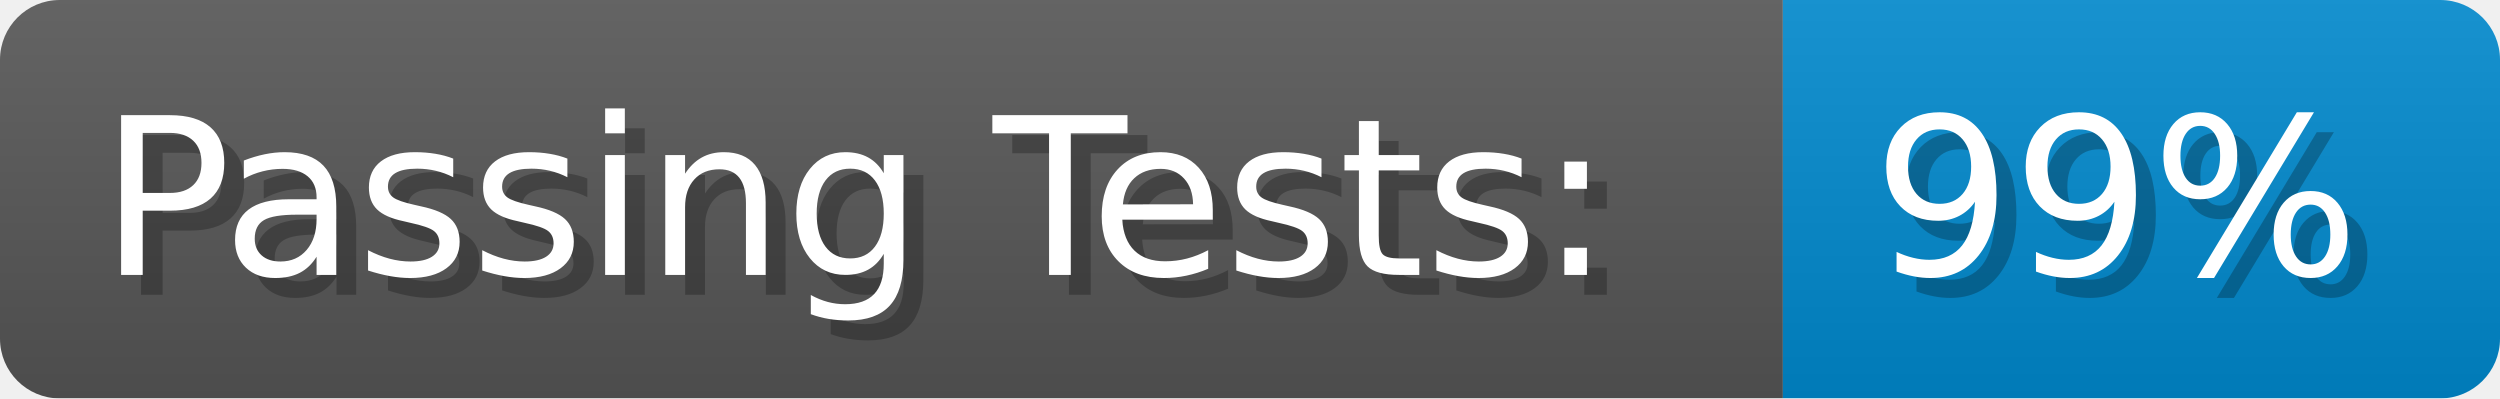
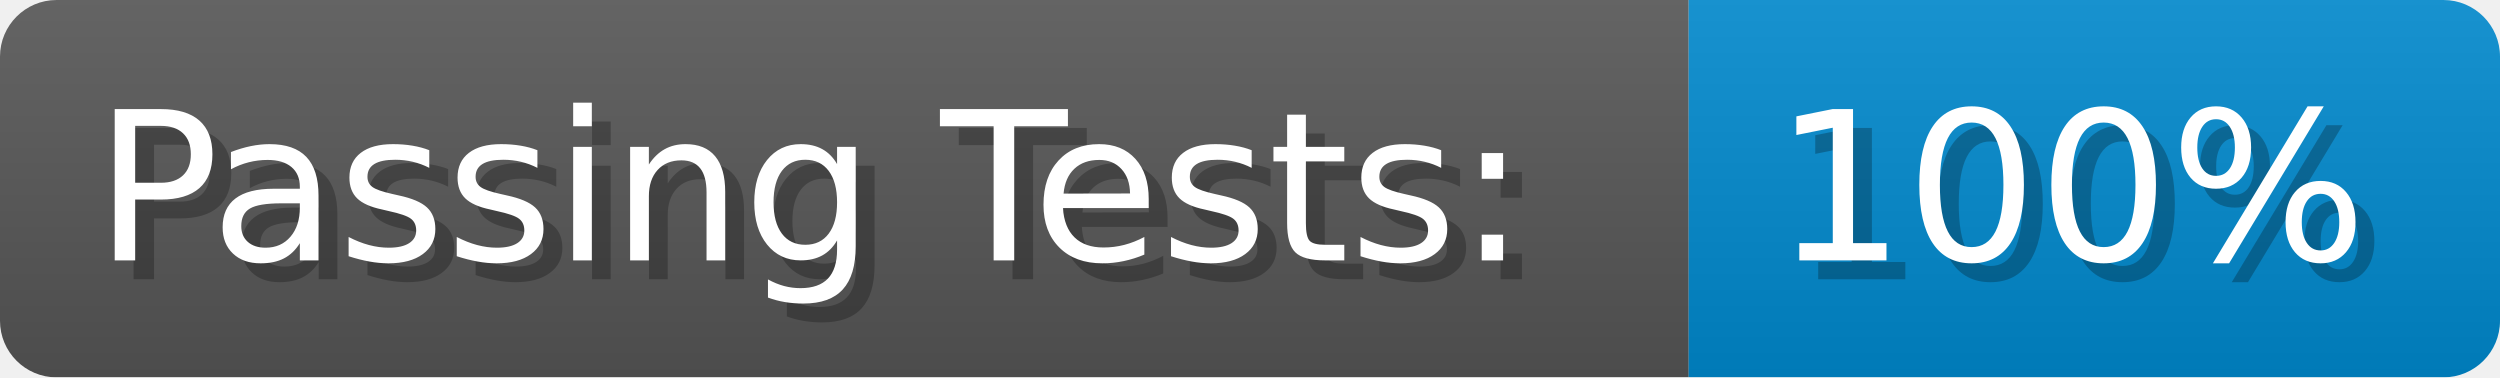
- <svg xmlns="http://www.w3.org/2000/svg" width="188.25" height="30" viewBox="0 0 1255 200" role="img" aria-label="Passing Tests:: 99%">
+ <svg xmlns="http://www.w3.org/2000/svg" width="198.75" height="30" viewBox="0 0 1325 200" role="img" aria-label="Passing Tests:: 100%">
  <linearGradient id="a" x2="0" y2="100%">
    <stop offset="0" stop-opacity=".1" stop-color="#EEE" />
    <stop offset="1" stop-opacity=".1" />
  </linearGradient>
  <mask id="m">
-     <rect width="1255" height="200" rx="30" fill="#FFF" />
+     <rect width="1325" height="200" rx="30" fill="#FFF" />
  </mask>
  <g mask="url(#m)">
    <rect width="895" height="200" fill="#555" />
-     <rect width="360" height="200" fill="#08C" x="895" />
-     <rect width="1255" height="200" fill="url(#a)" />
+     <rect width="430" height="200" fill="#08C" x="895" />
+     <rect width="1325" height="200" fill="url(#a)" />
  </g>
  <g aria-hidden="true" fill="#fff" text-anchor="start" font-family="Verdana,DejaVu Sans,sans-serif" font-size="110">
    <text x="60" y="148" textLength="795" fill="#000" opacity="0.25">Passing Tests:</text>
    <text x="50" y="138" textLength="795">Passing Tests:</text>
-     <text x="950" y="148" textLength="260" fill="#000" opacity="0.25">99%</text>
-     <text x="940" y="138" textLength="260">99%</text>
+     <text x="950" y="148" textLength="330" fill="#000" opacity="0.25">100%</text>
+     <text x="940" y="138" textLength="330">100%</text>
  </g>
</svg>
